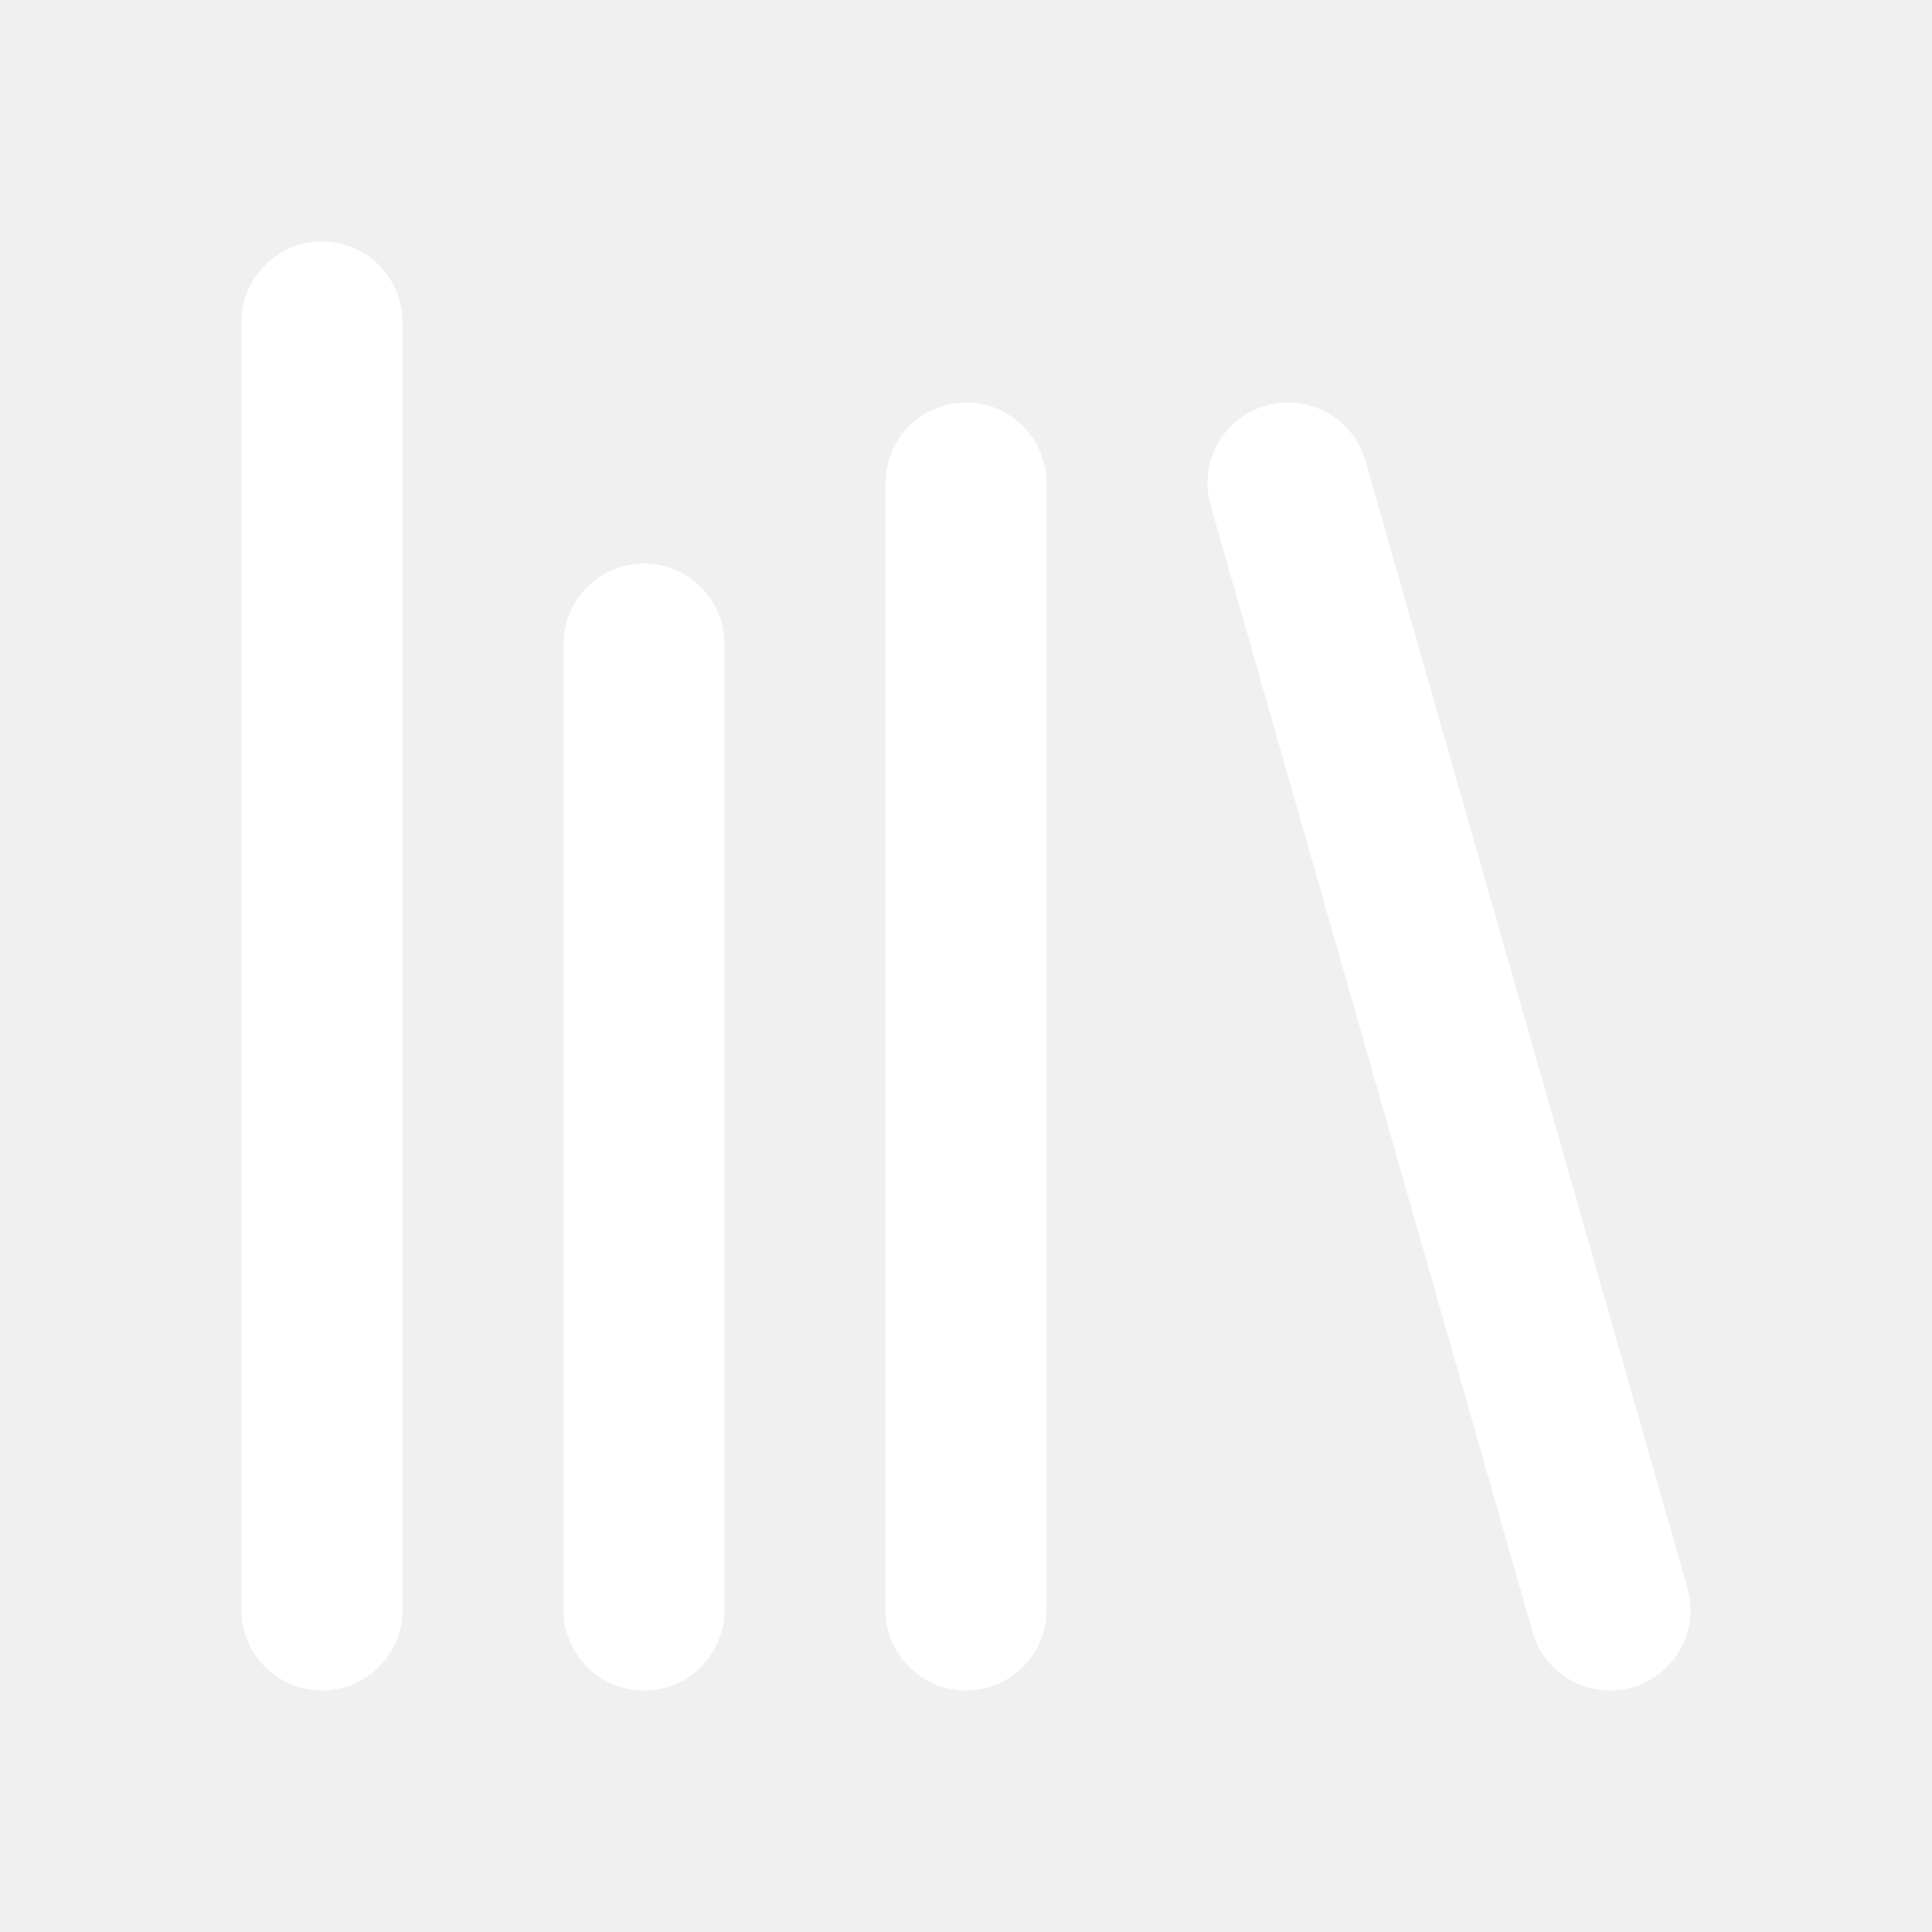
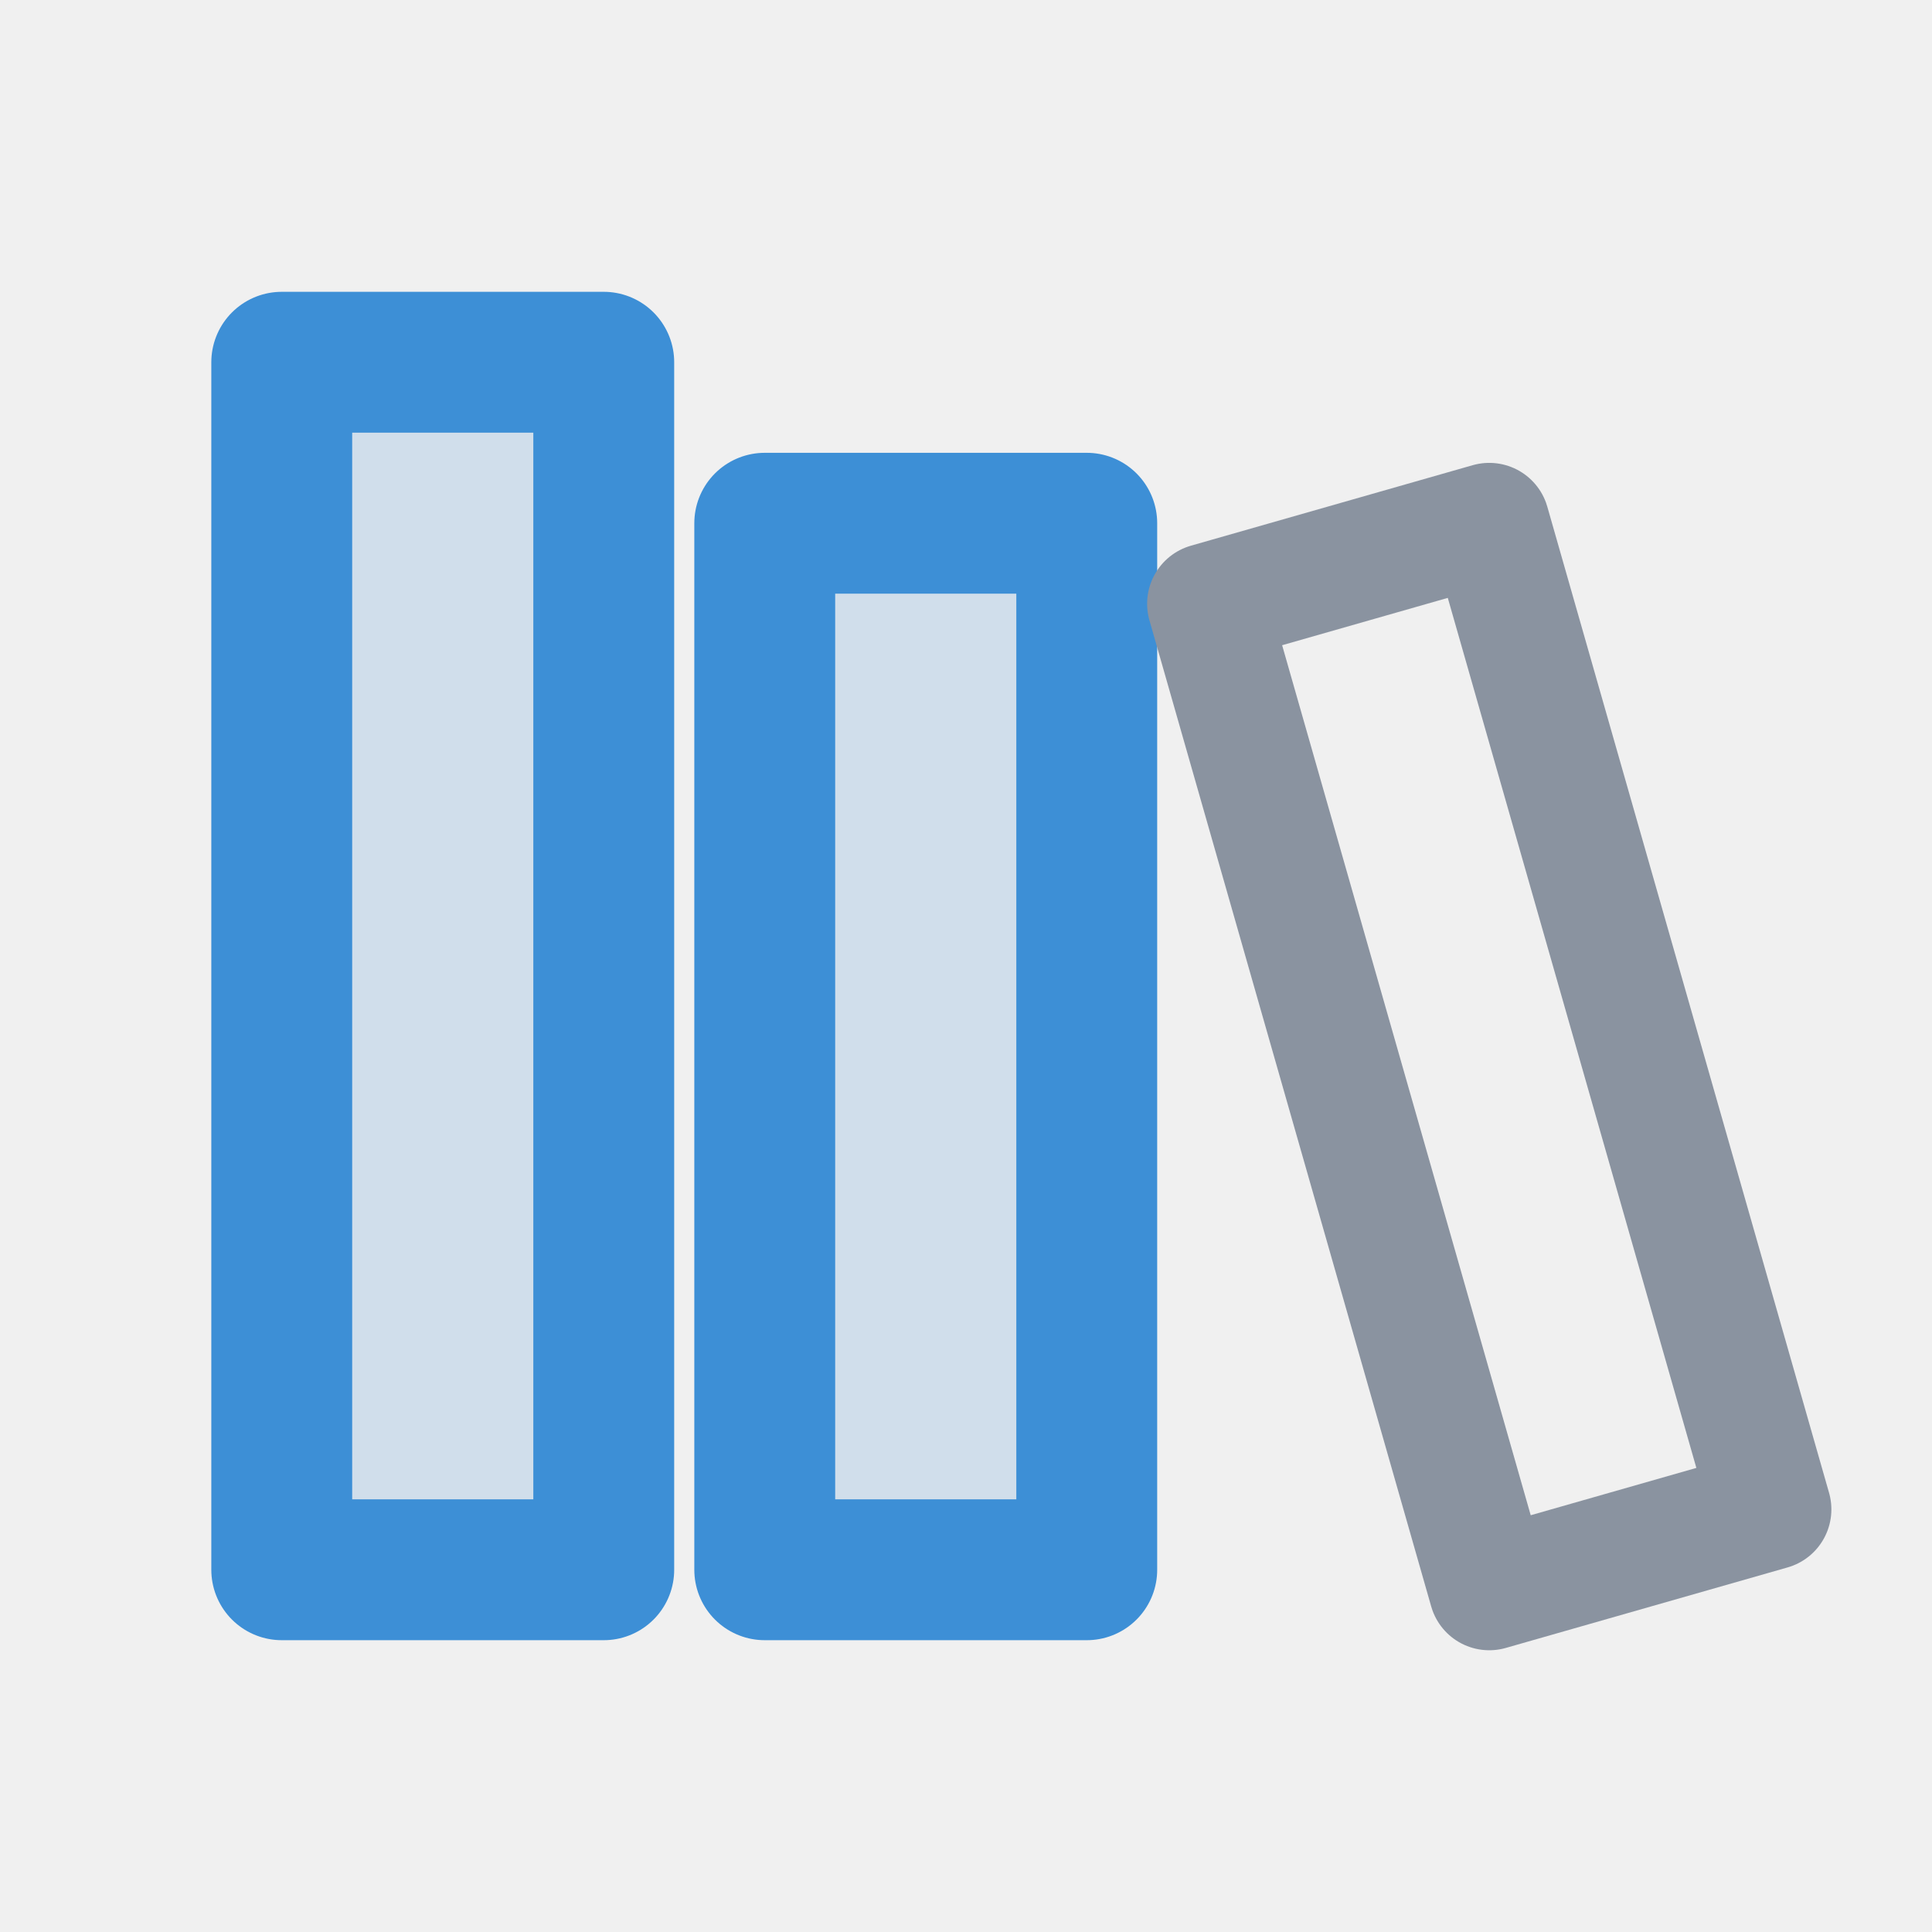
- <svg xmlns="http://www.w3.org/2000/svg" width="24" height="24" viewBox="0 0 24 24" fill="none" stroke="#fff" stroke-width="2" stroke-linecap="round" stroke-linejoin="round">
-   <path d="m16 6 4 14" />
-   <path d="M12 6v14" />
-   <path d="M8 8v12" />
-   <path d="M4 4v16" />
+ <svg xmlns="http://www.w3.org/2000/svg" viewBox="0 0 24 24" fill="none" stroke-linecap="round" stroke-linejoin="round" stroke-width="1.5">
+   <rect x="3.5" y="4.5" width="4" height="15" stroke="#3d8fd6" stroke-width="1.75" fill="#3d8fd6" fill-opacity="0.18" />
+   <rect x="9.5" y="6.5" width="4" height="13" stroke="#3d8fd6" stroke-width="1.75" fill="#3d8fd6" fill-opacity="0.18" />
+   <path d="M15 7.5L18.5 6.5L22 18.75L18.5 19.75Z" stroke="#8a93a0" />
</svg>
